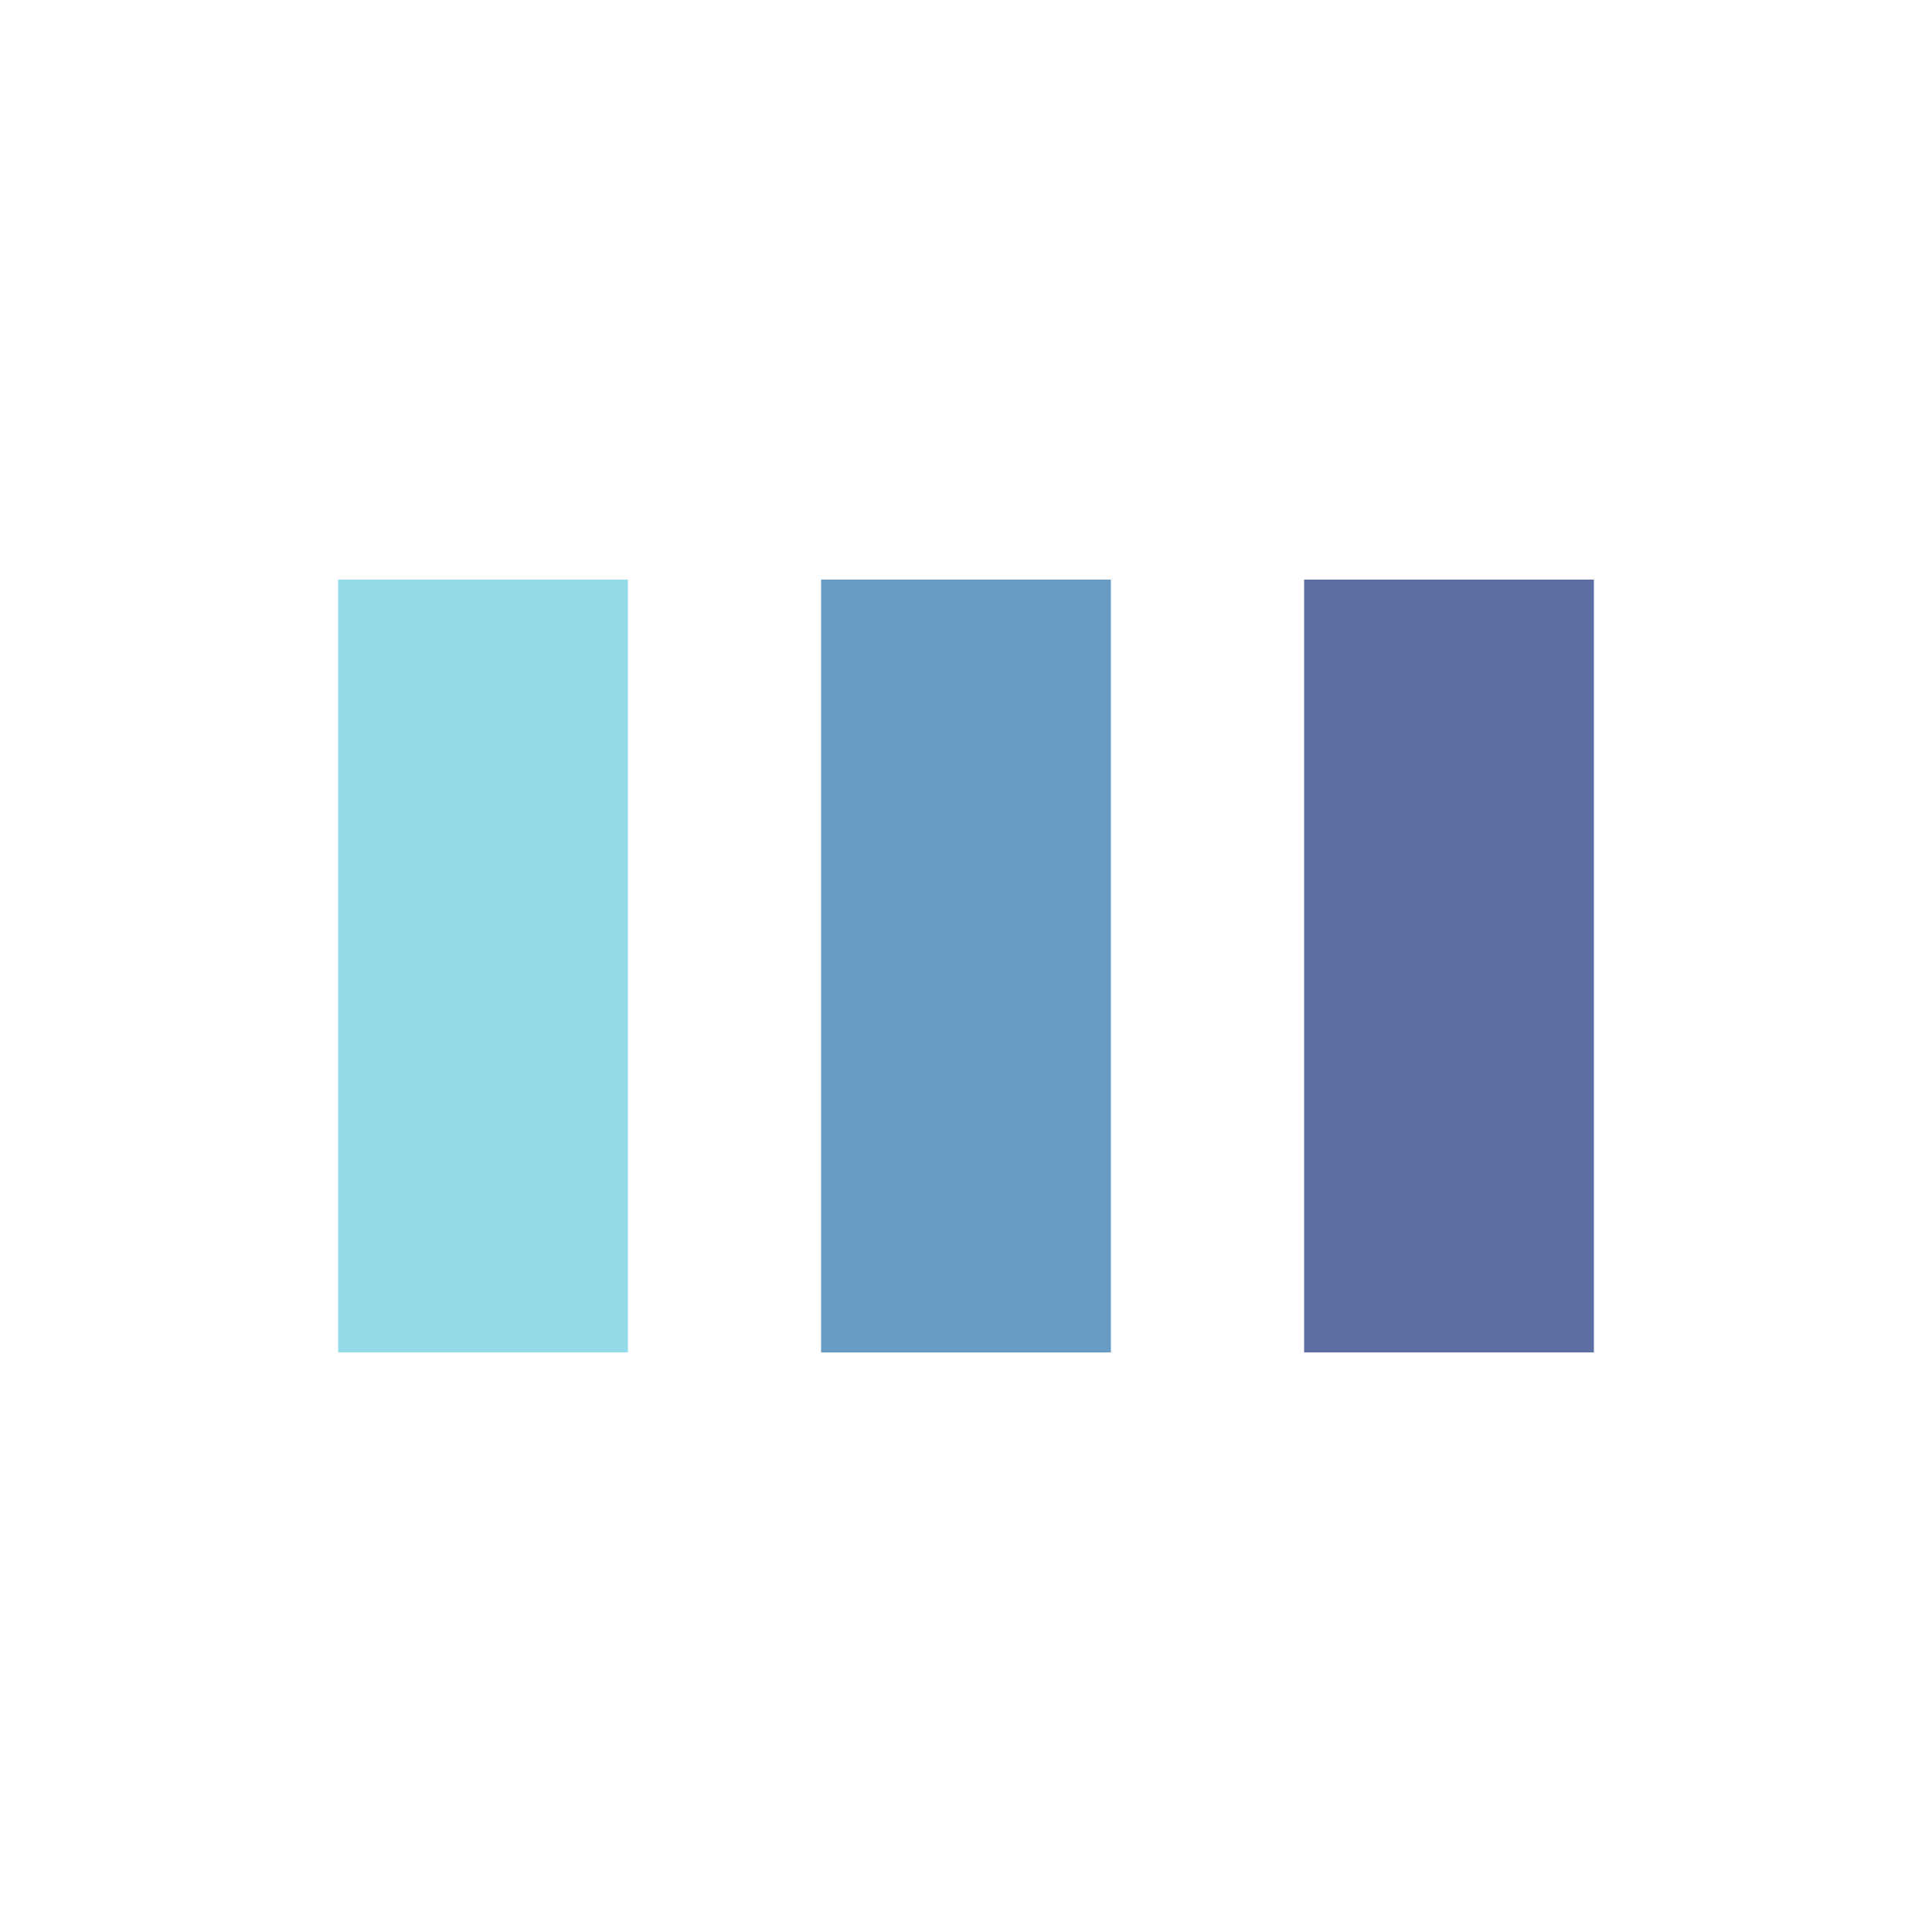
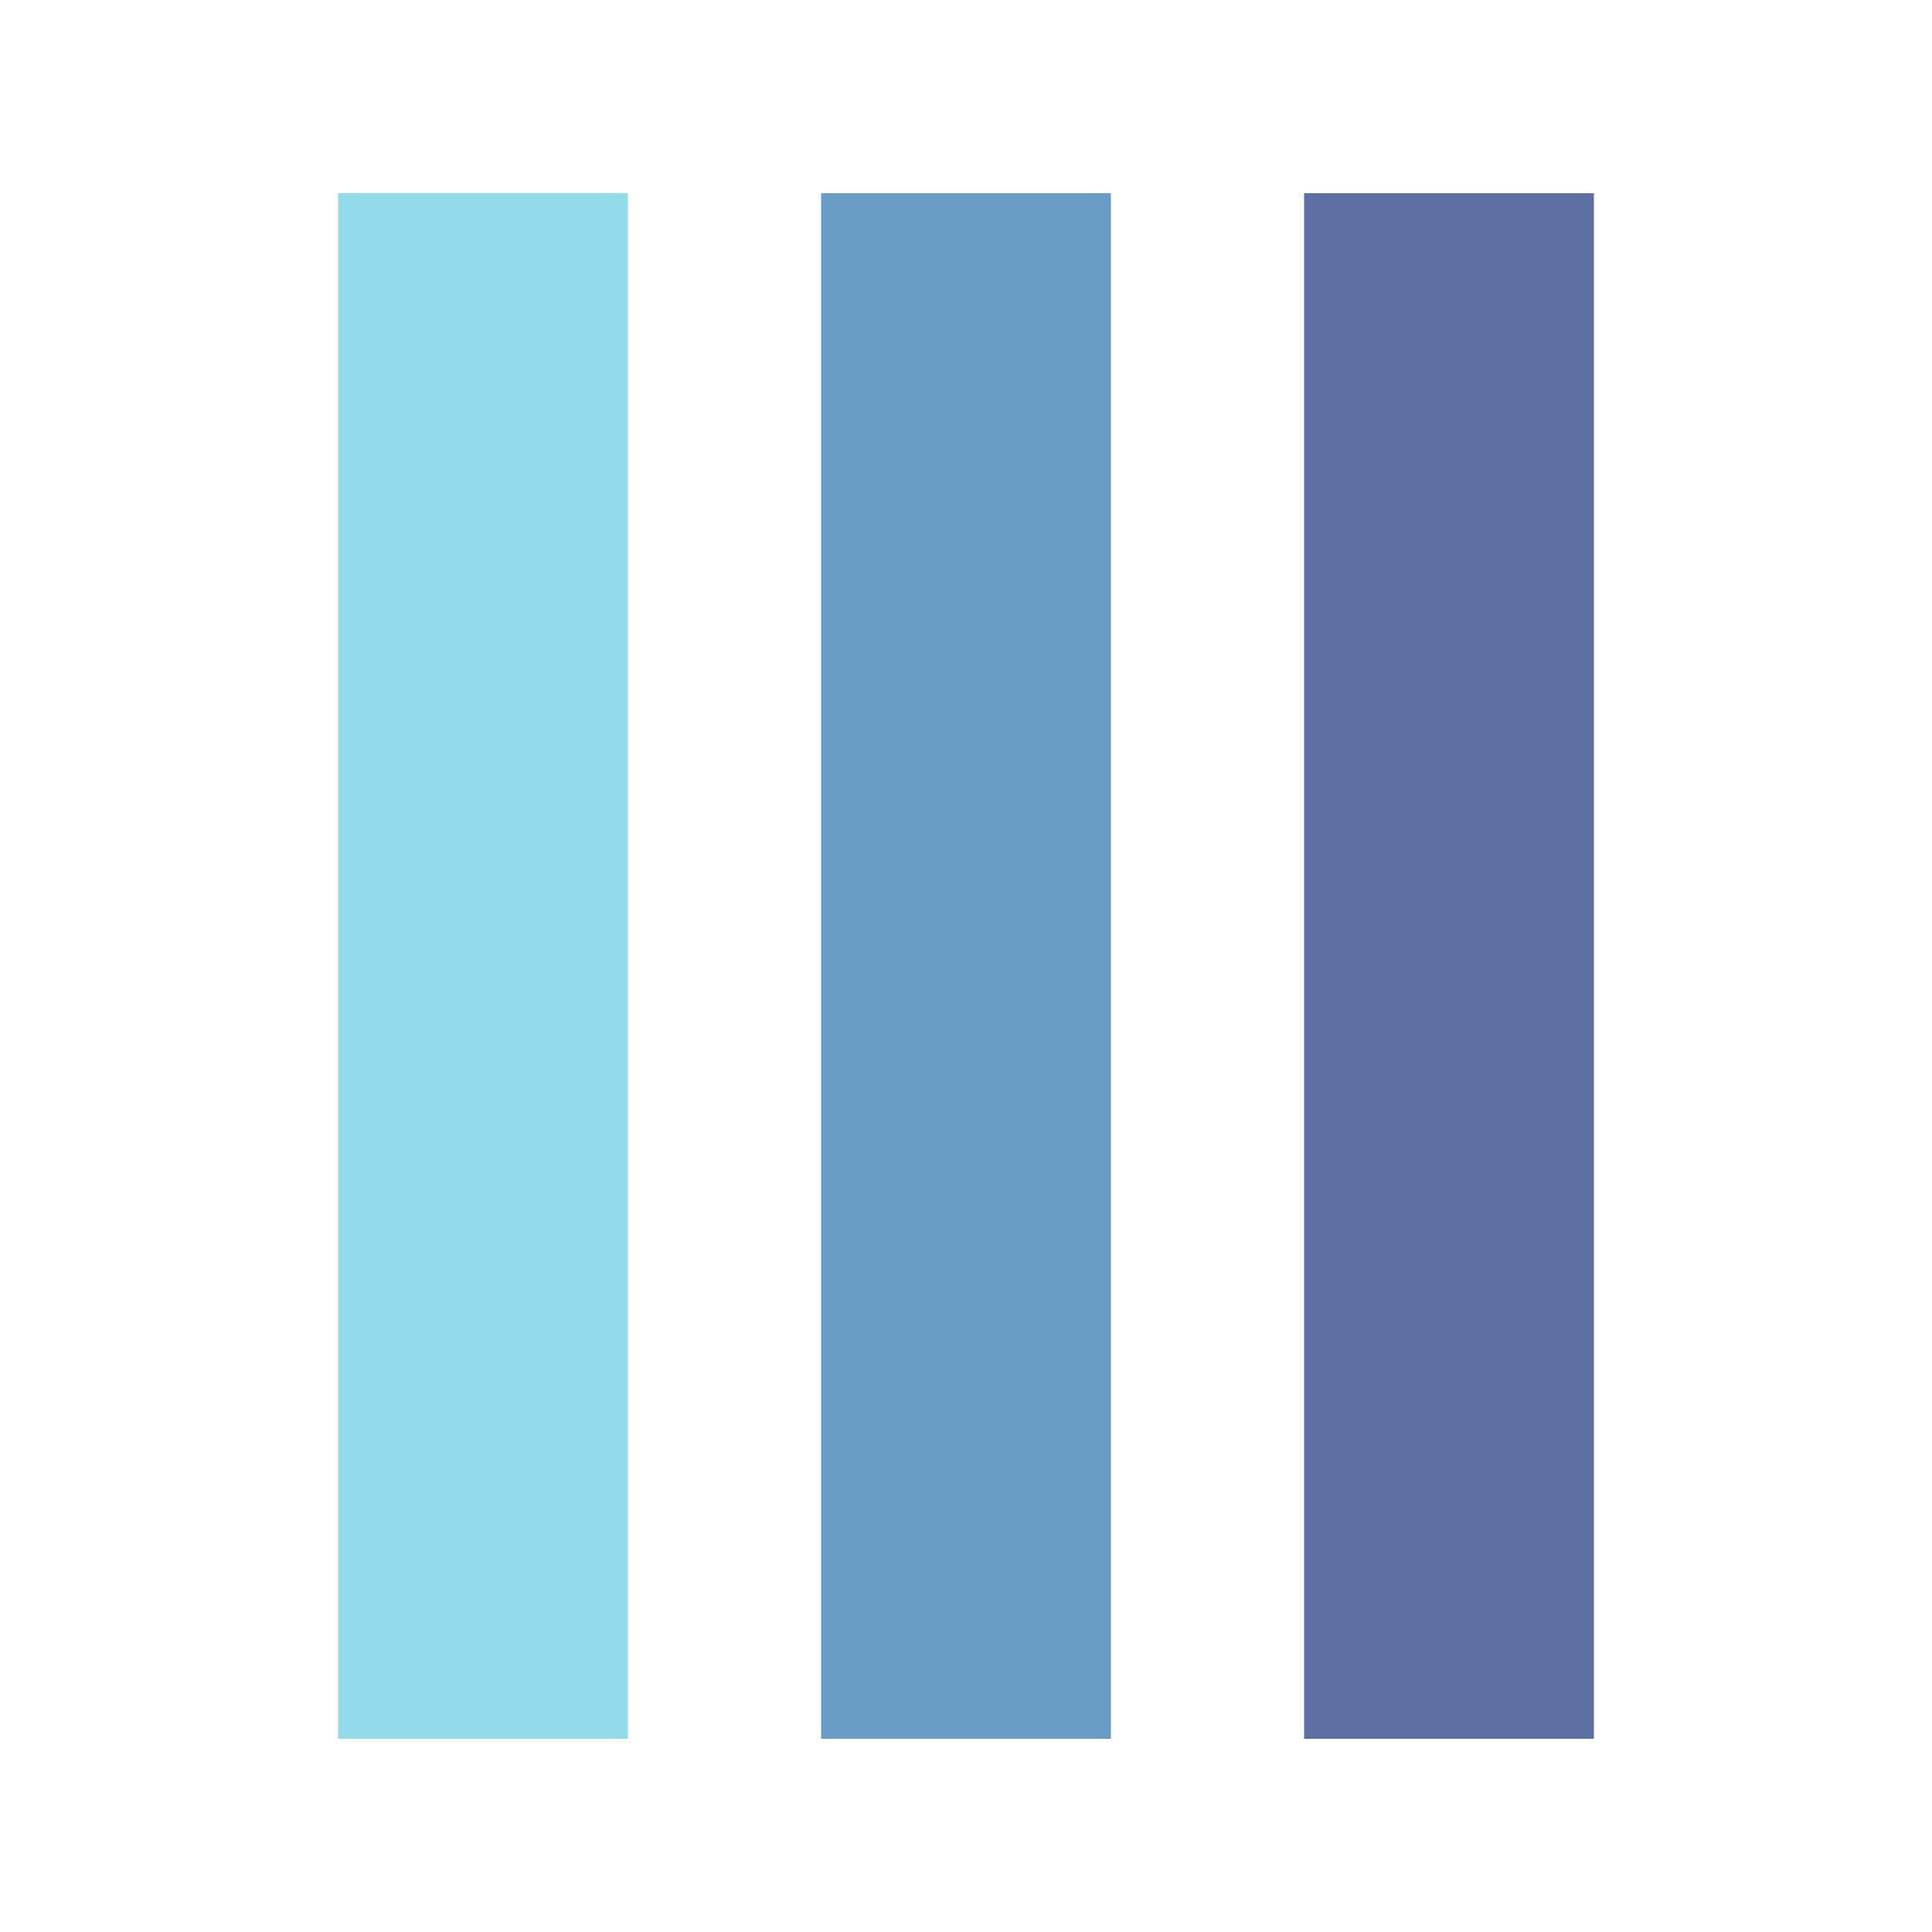
- <svg xmlns="http://www.w3.org/2000/svg" style="margin: auto; background: rgba(0, 0, 0, 0) none repeat scroll 0% 0%; display: block; shape-rendering: auto;" width="200px" height="200px" viewBox="0 0 100 100" preserveAspectRatio="xMidYMid">
-   <rect x="17.5" y="30" width="15" height="40" fill="#93dbe9">
+ <svg xmlns="http://www.w3.org/2000/svg" style="margin: auto; background: rgba(0, 0, 0, 0) none repeat scroll 0% 0%; display: block; shape-rendering: auto;" width="80px" height="80px" viewBox="0 0 100 100" preserveAspectRatio="xMidYMid">
+   <rect x="17.5" y="10" width="15" height="80" fill="#93dbe9">
    <animate attributeName="y" repeatCount="indefinite" dur="1s" calcMode="spline" keyTimes="0;0.5;1" values="18;30;30" keySplines="0 0.5 0.5 1;0 0.5 0.5 1" begin="-0.2s" />
    <animate attributeName="height" repeatCount="indefinite" dur="1s" calcMode="spline" keyTimes="0;0.5;1" values="64;40;40" keySplines="0 0.5 0.5 1;0 0.5 0.5 1" begin="-0.2s" />
  </rect>
-   <rect x="42.5" y="30" width="15" height="40" fill="#689cc5">
+   <rect x="42.5" y="10" width="15" height="80" fill="#689cc5">
    <animate attributeName="y" repeatCount="indefinite" dur="1s" calcMode="spline" keyTimes="0;0.5;1" values="21;30;30" keySplines="0 0.5 0.5 1;0 0.5 0.5 1" begin="-0.1s" />
    <animate attributeName="height" repeatCount="indefinite" dur="1s" calcMode="spline" keyTimes="0;0.5;1" values="58;40;40" keySplines="0 0.5 0.5 1;0 0.5 0.5 1" begin="-0.1s" />
  </rect>
-   <rect x="67.5" y="30" width="15" height="40" fill="#5e6fa3">
+   <rect x="67.5" y="10" width="15" height="80" fill="#5e6fa3">
    <animate attributeName="y" repeatCount="indefinite" dur="1s" calcMode="spline" keyTimes="0;0.5;1" values="21;30;30" keySplines="0 0.5 0.5 1;0 0.5 0.5 1" />
    <animate attributeName="height" repeatCount="indefinite" dur="1s" calcMode="spline" keyTimes="0;0.5;1" values="58;40;40" keySplines="0 0.5 0.5 1;0 0.5 0.5 1" />
  </rect>
</svg>
